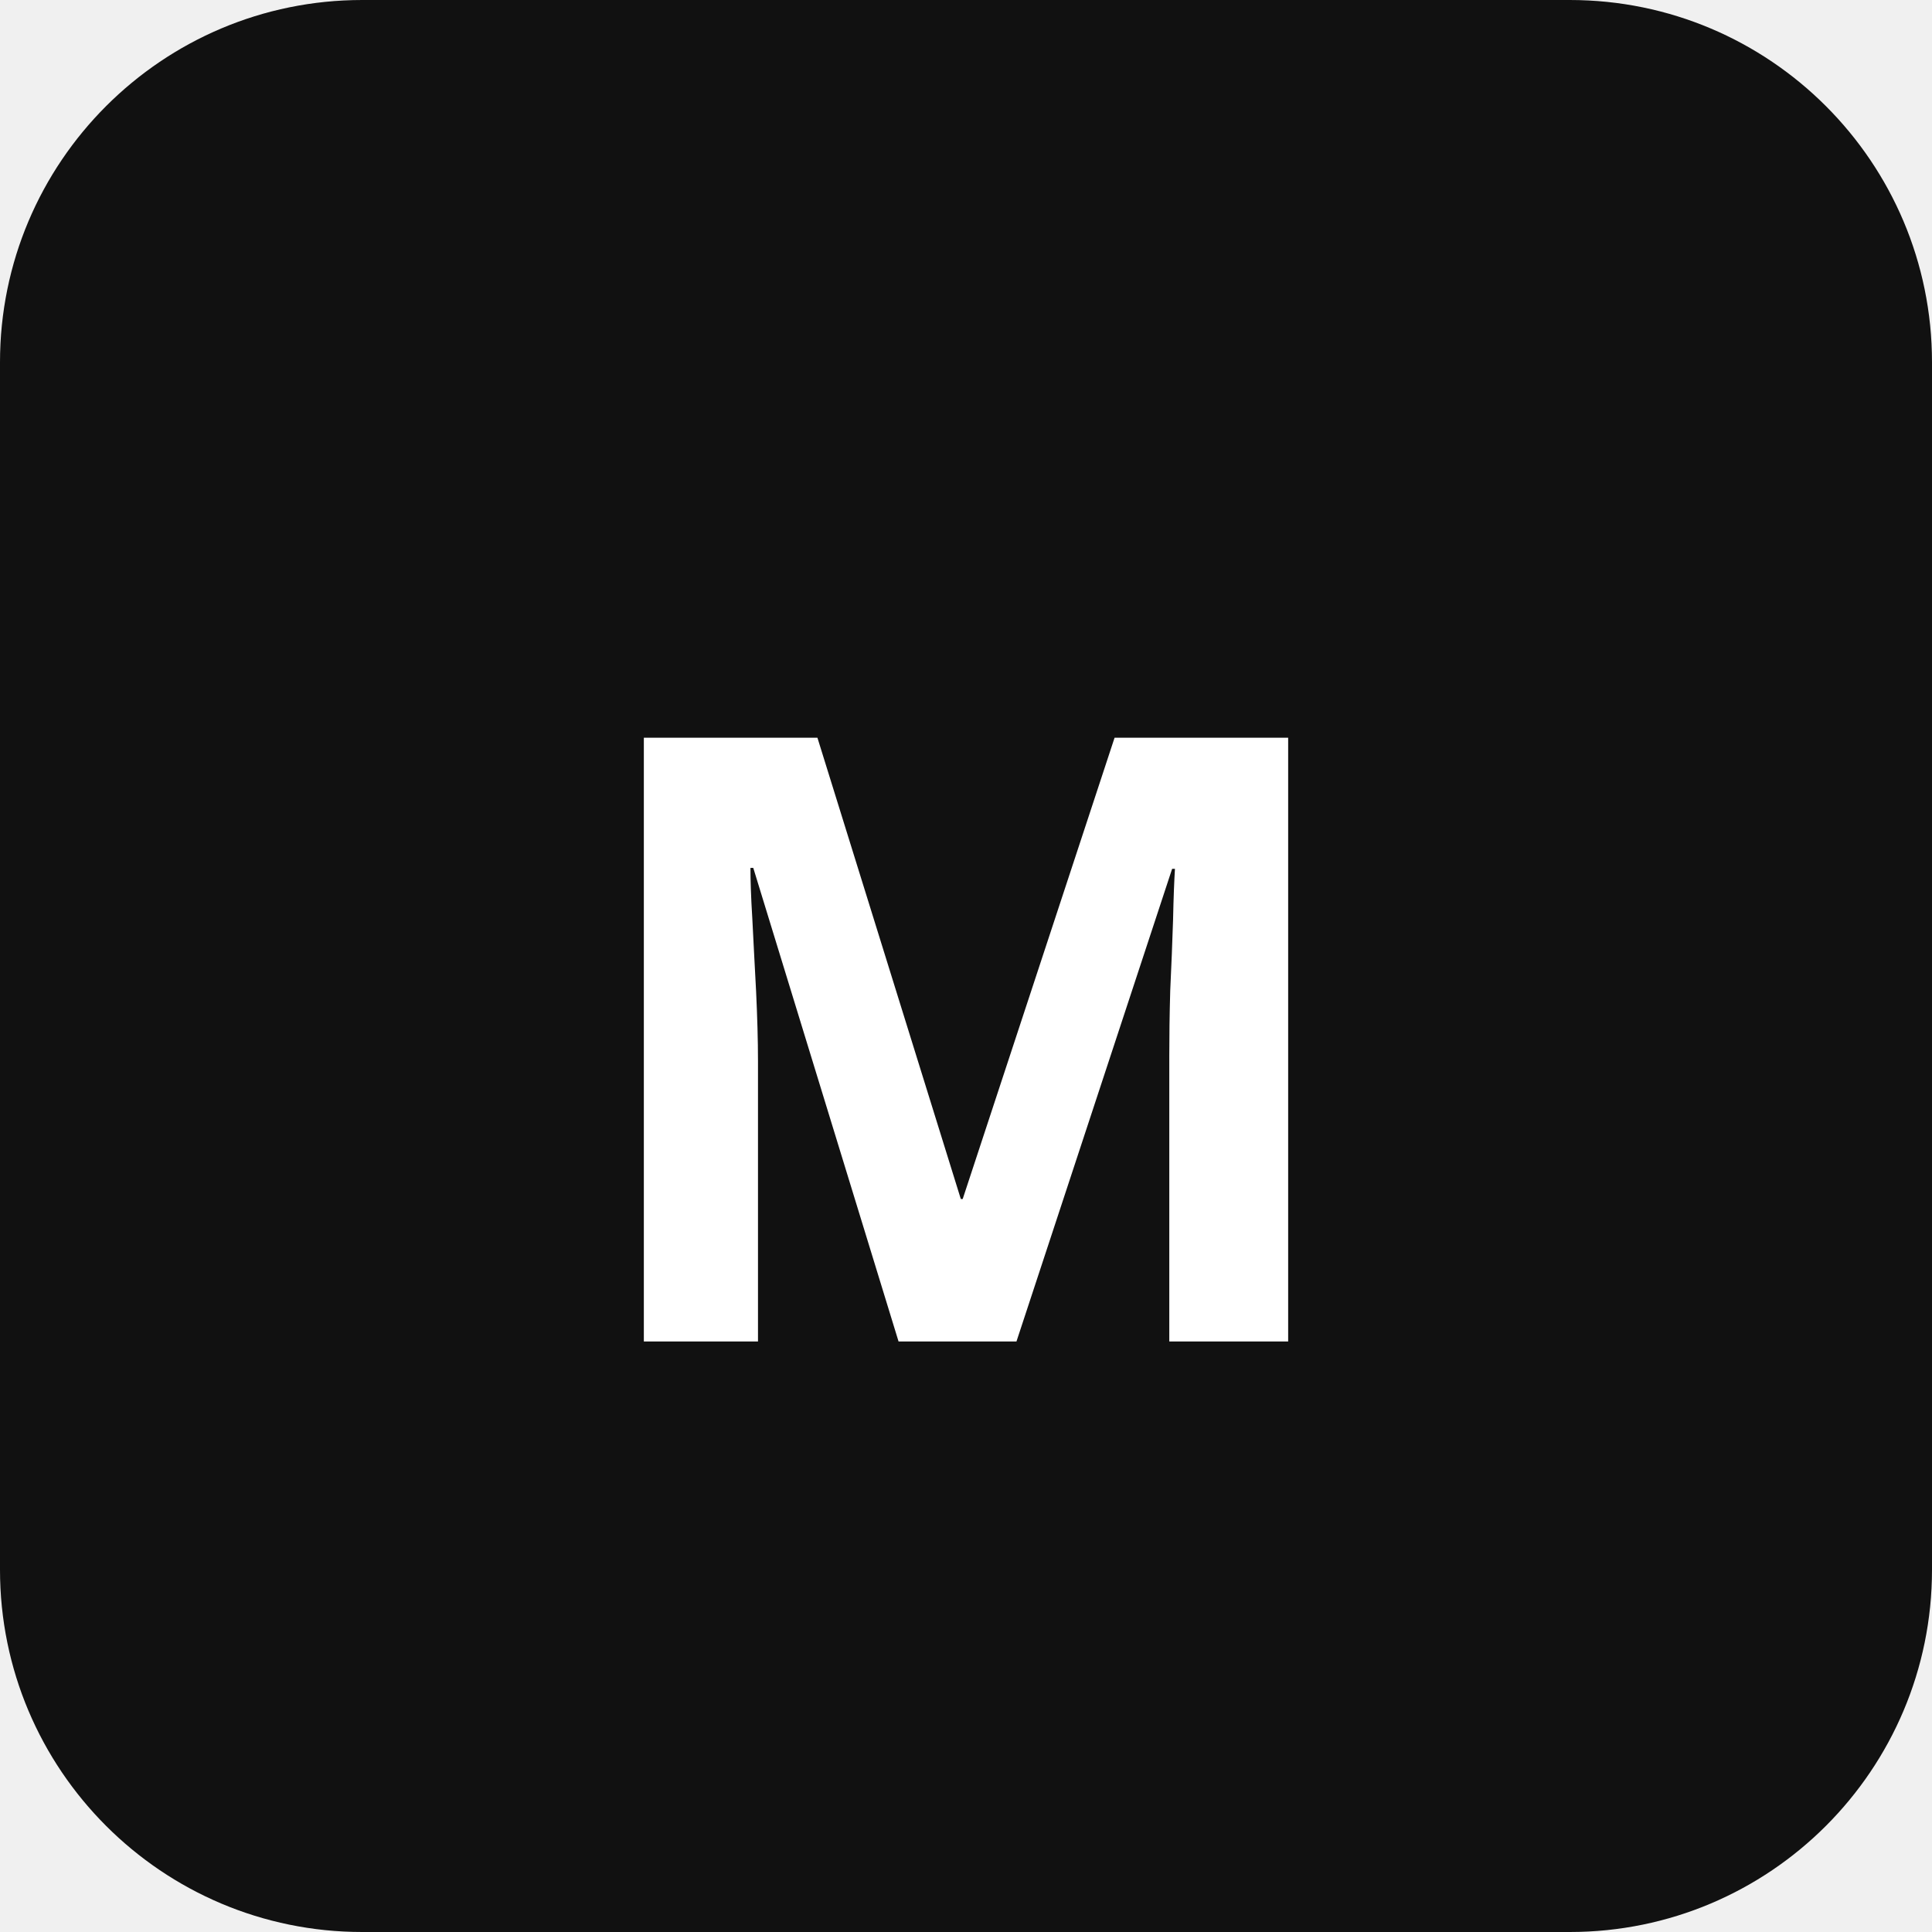
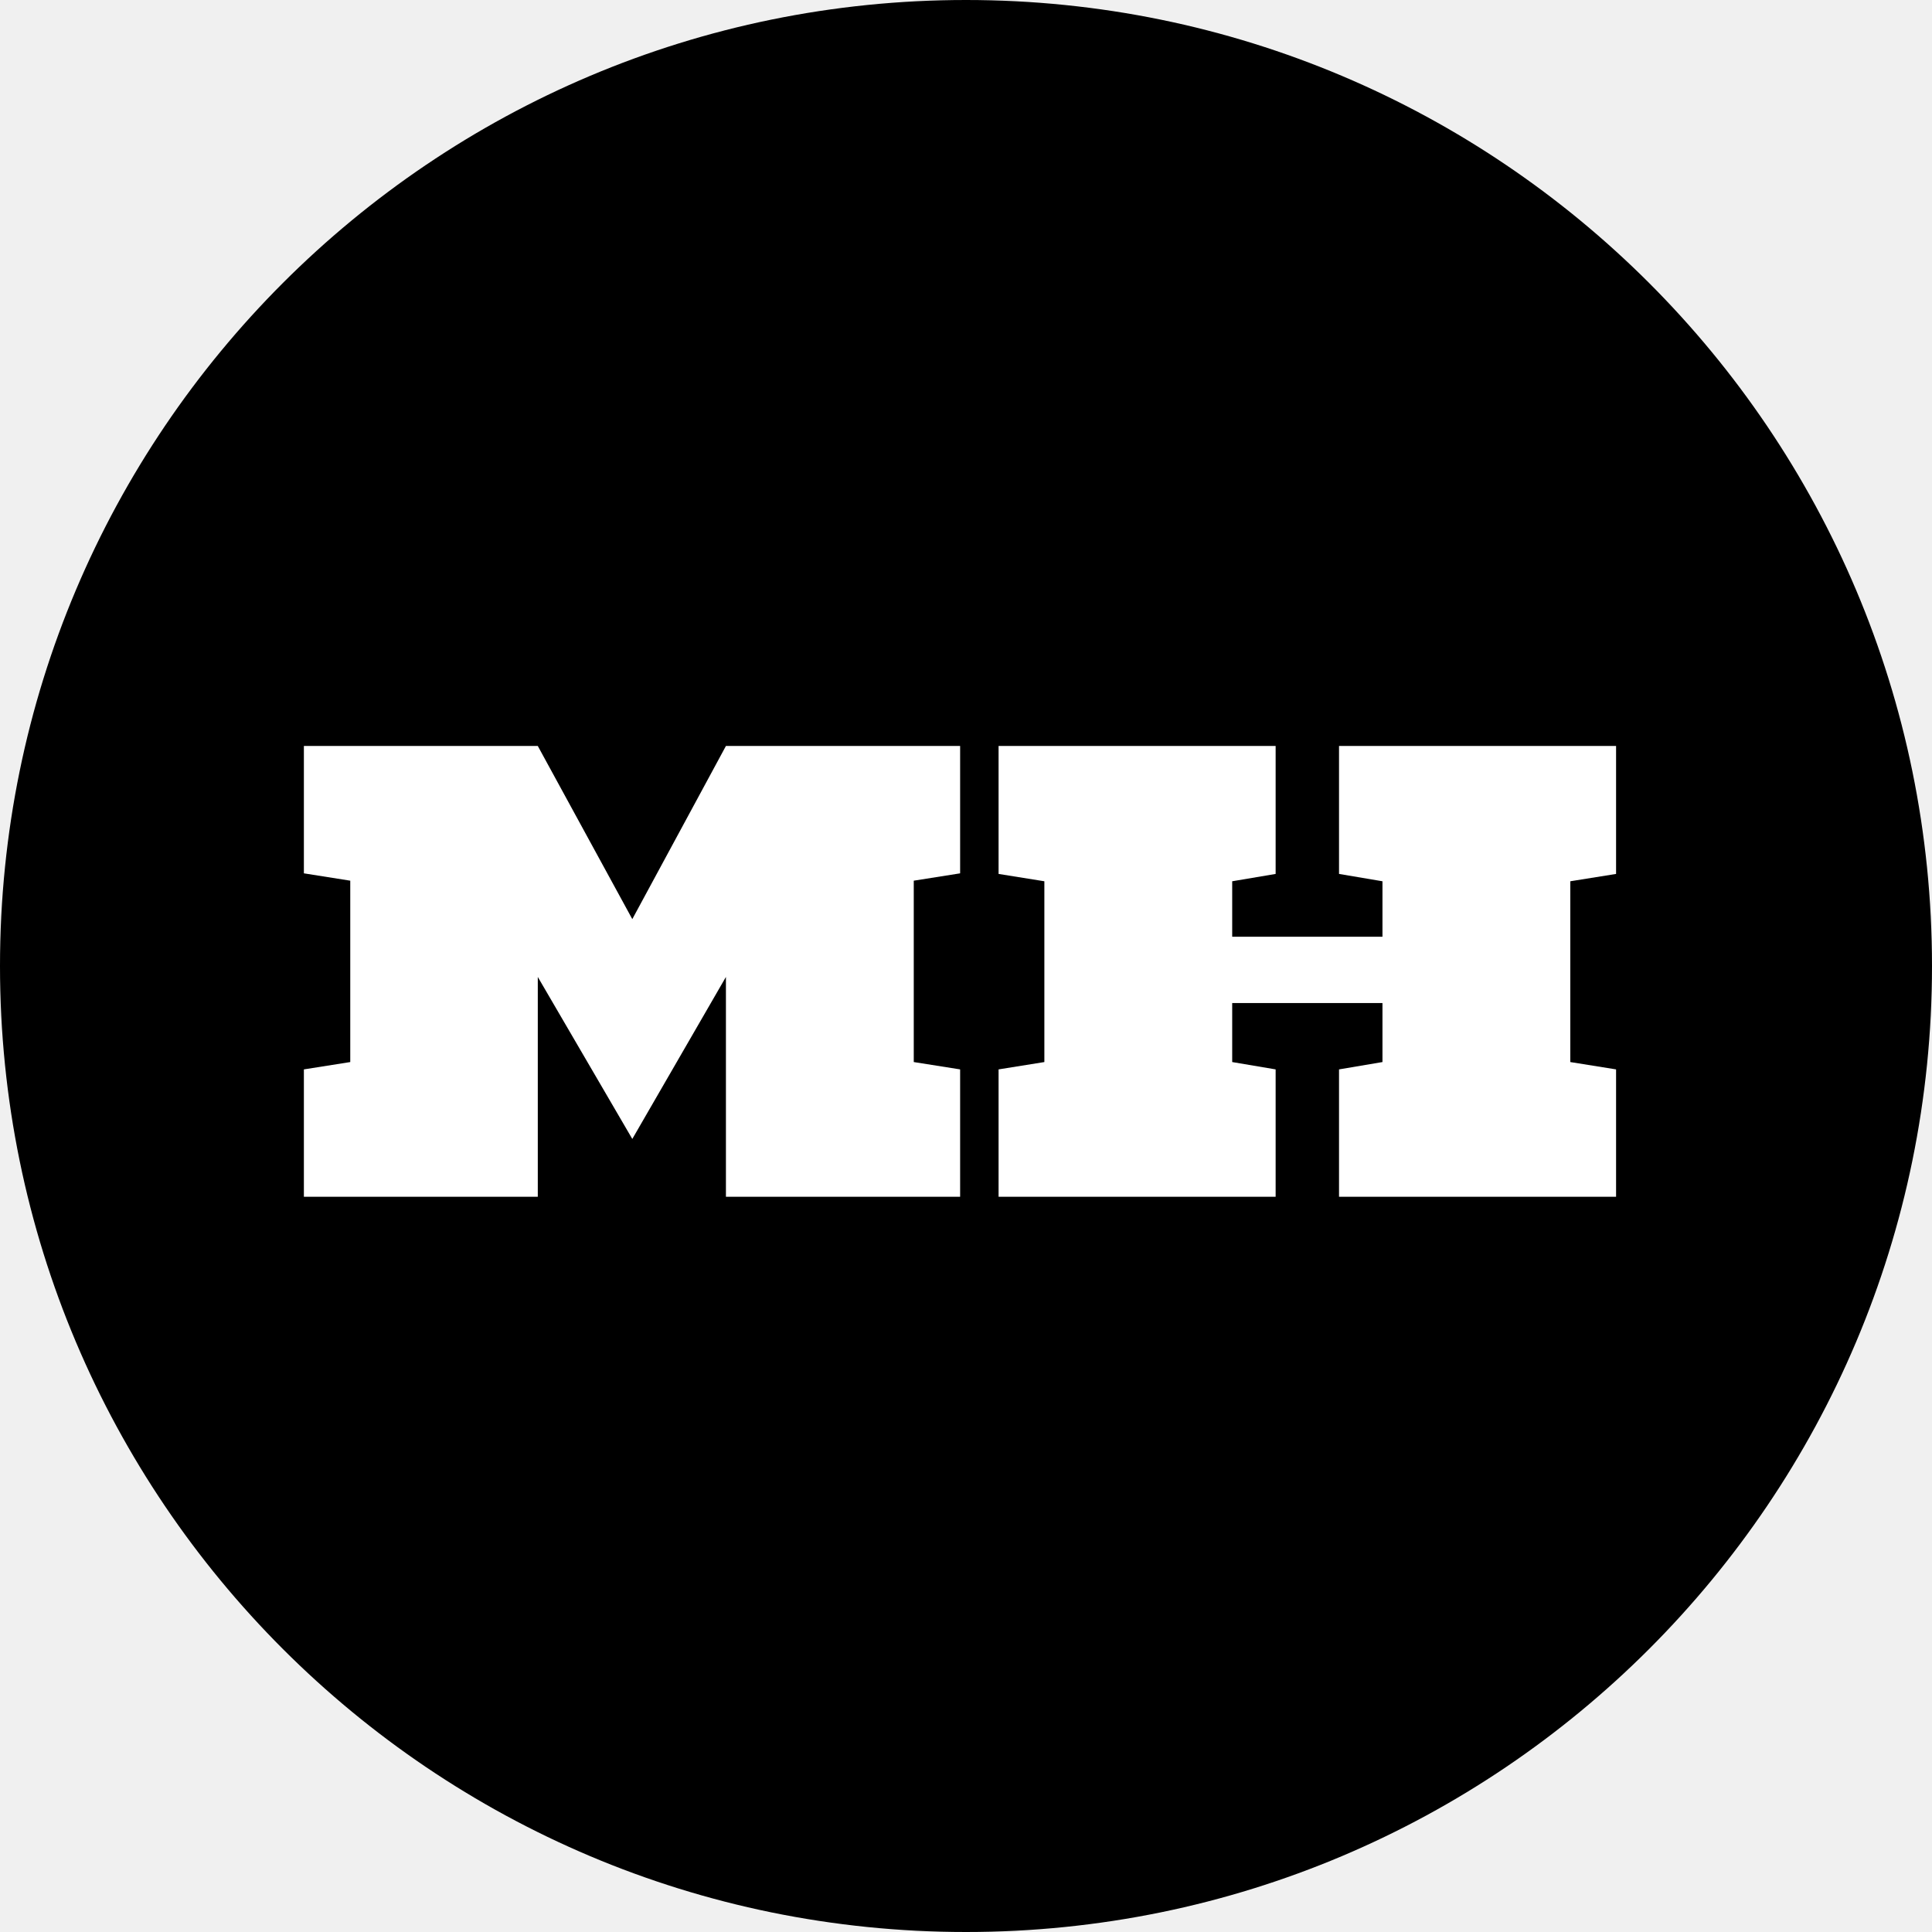
- <svg xmlns="http://www.w3.org/2000/svg" viewBox="0 0 32 32" fill="none">
-   <rect width="32" height="32" rx="6" fill="#111" />
-   <text x="50%" y="54%" dominant-baseline="middle" text-anchor="middle" fill="#fff" font-family="system-ui,sans-serif" font-size="14" font-weight="600">M</text>
+ <svg xmlns="http://www.w3.org/2000/svg" width="180" height="180" viewBox="0 0 180 180" fill="none">
+   <rect width="180" height="180" rx="90" fill="black" />
+   <path d="M28.312 111.5V99.633L32.633 98.949V82.051L28.312 81.367V69.5H50.105L58.91 85.633L67.633 69.5H89.453V81.367L85.133 82.051V98.949L89.453 99.633V111.5H67.633V91.019L58.91 106.113L50.105 91.019V111.5H28.312ZM93.035 111.5V99.633L97.301 98.949V82.106L93.035 81.422V69.5H118.848V81.422L114.801 82.106V87.273H128.801V82.106L124.754 81.422V69.5H150.566V81.422L146.301 82.106V98.949L150.566 99.633V111.5H124.754V99.633L128.801 98.949V93.453H114.801V98.949L118.848 99.633V111.5H93.035Z" fill="white" />
</svg>
